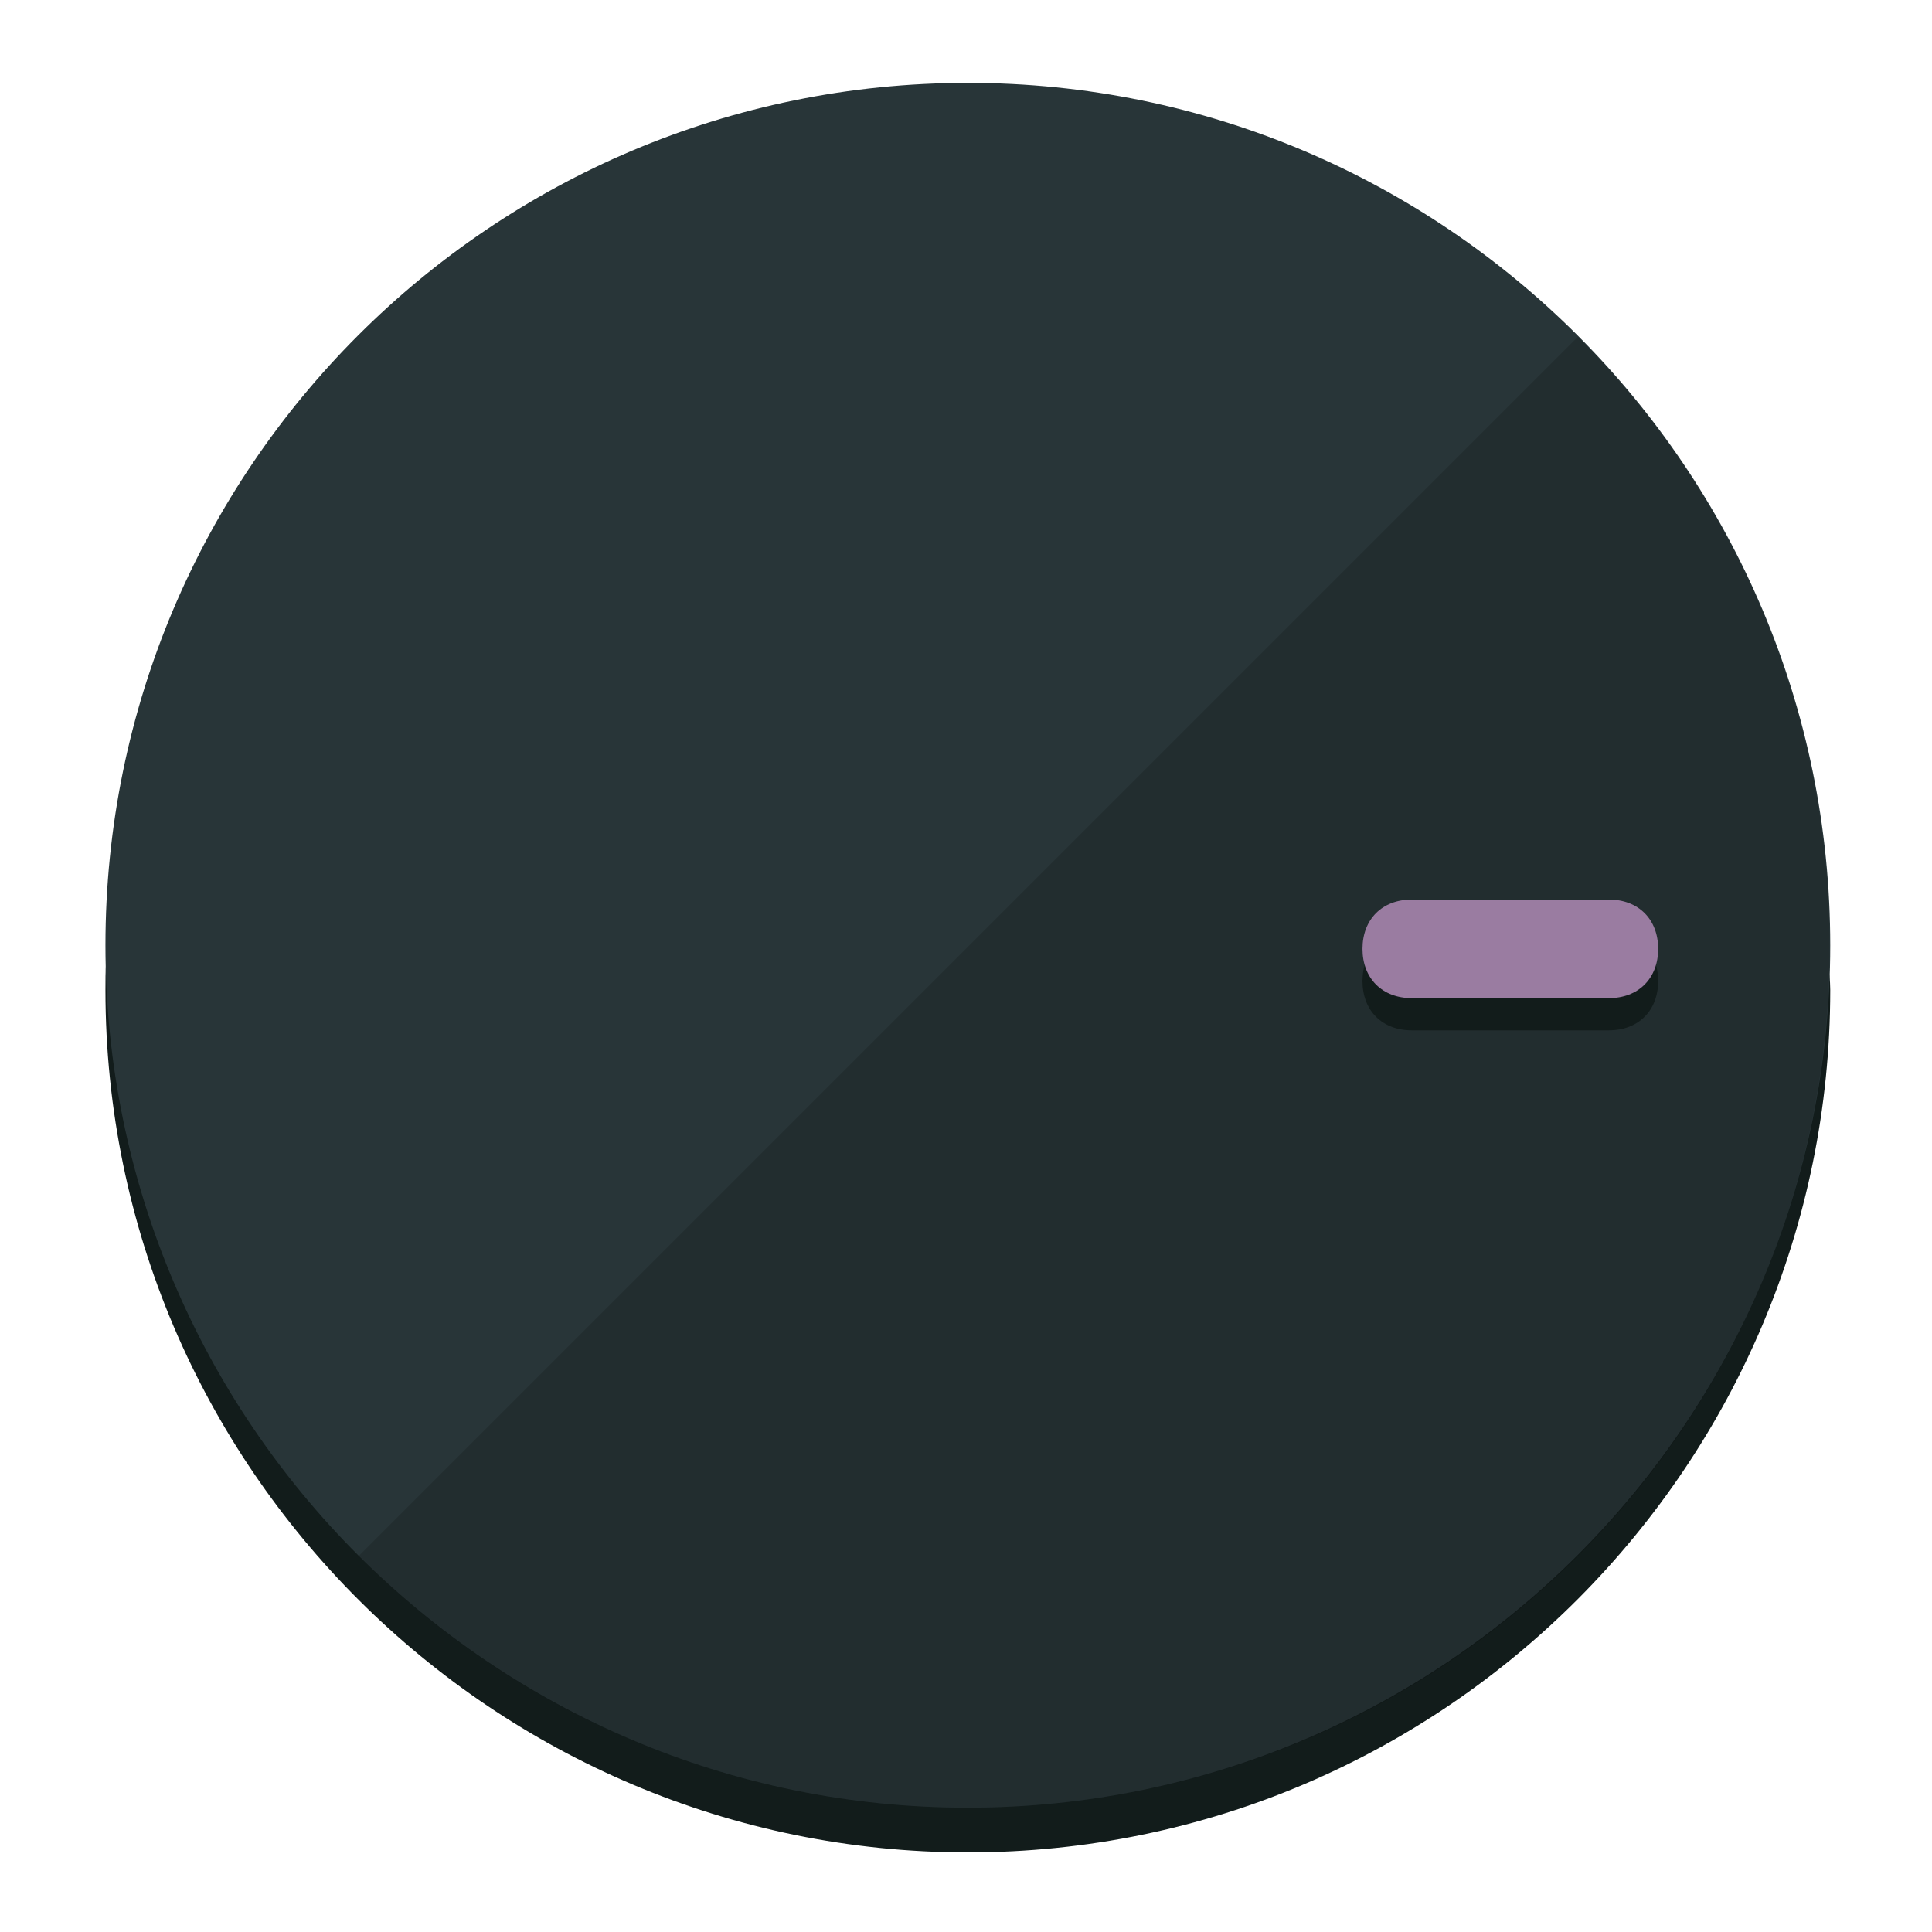
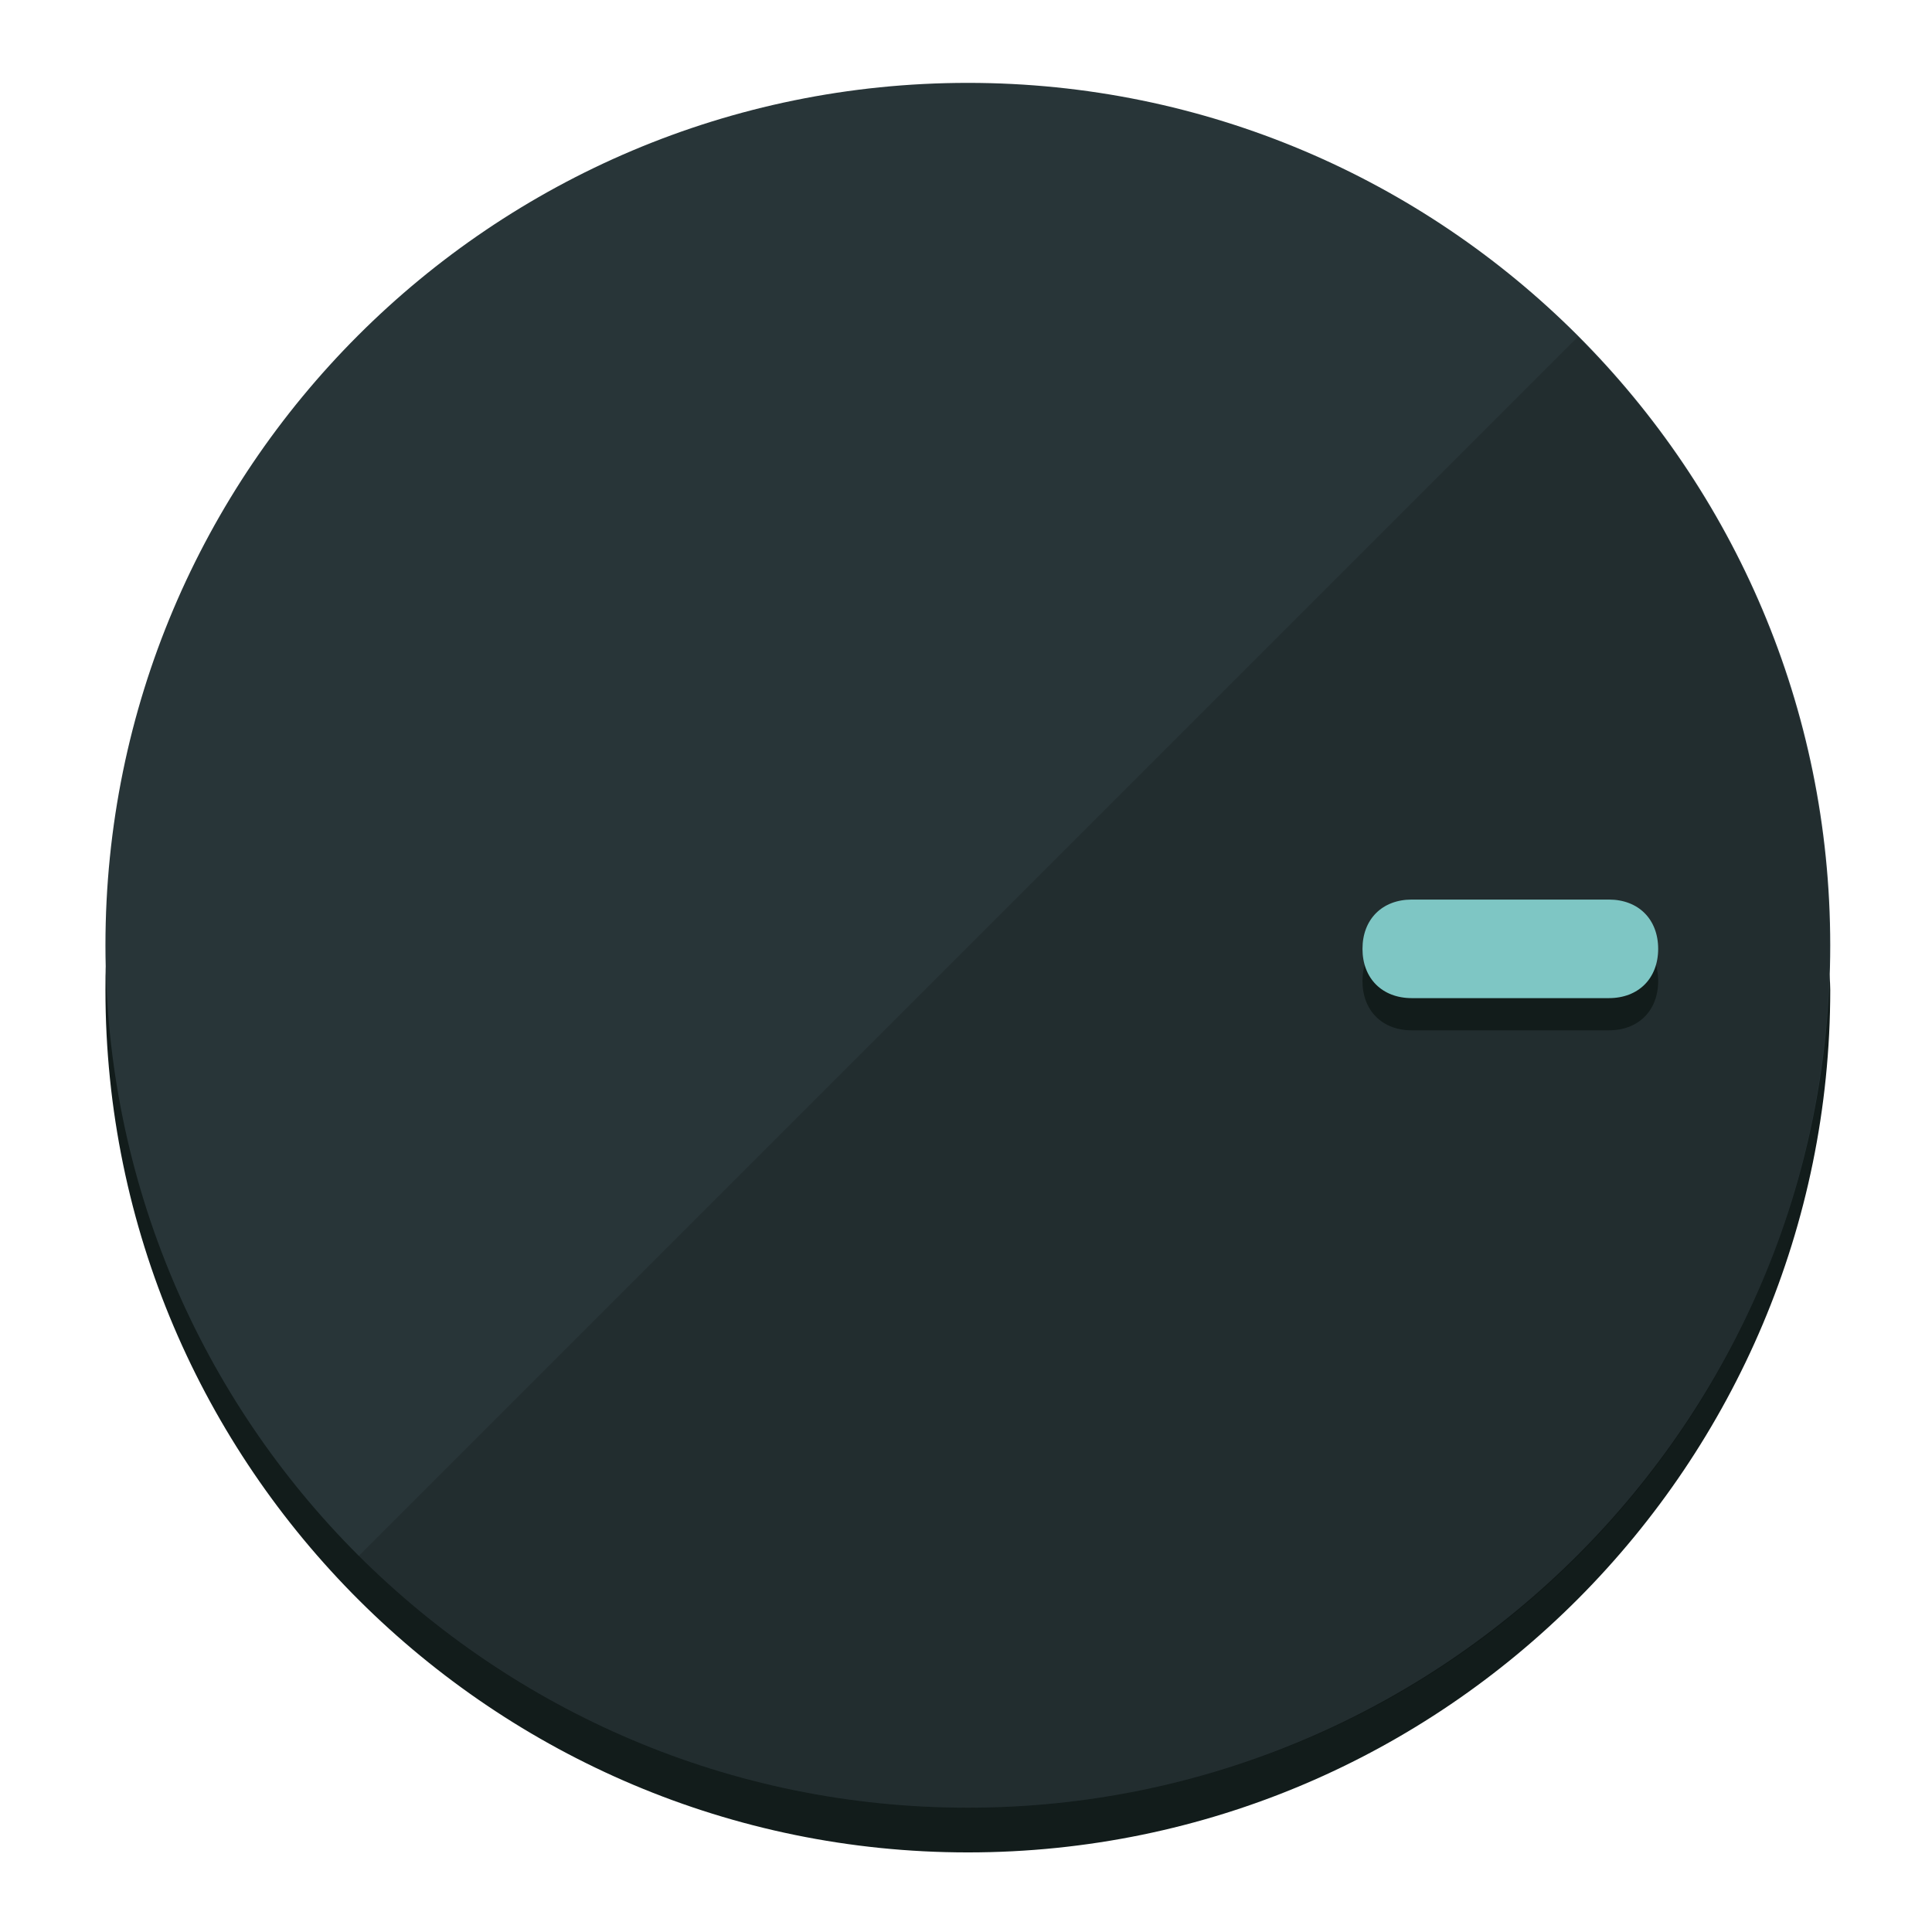
<svg xmlns="http://www.w3.org/2000/svg" height="120px" width="120px" version="1.1" id="Layer_1" viewBox="0 0 496.8 496.8" xml:space="preserve">
  <defs id="defs23" />
  <g id="g3158">
    <path style="display:inline;fill:#121c1b;fill-opacity:1;stroke-width:1.584" d="m 248.875,445.92 c 116.582,0 212.89,-91.238 220.493,-205.286 0,5.069 1.267,8.87 1.267,13.939 0,121.651 -98.842,221.76 -221.76,221.76 -121.651,0 -221.76,-98.842 -221.76,-221.76 0,-5.069 0,-8.87 1.267,-13.939 7.603,114.048 103.91,205.286 220.493,205.286 z" id="path8" />
    <circle style="display:inline;fill:#283538;fill-opacity:1;stroke-width:1.584" cx="248.875" cy="243.071" r="221.76" id="circle12" />
    <path style="display:inline;fill:#000000;fill-opacity:0.154;stroke-width:1.587" d="m 405.744,86.606 c 86.308,86.308 86.308,227.193 0,313.5 -86.308,86.308 -227.193,86.308 -313.5,0" id="path14" />
  </g>
  <g id="g3198">
    <circle style="display:none;fill:#000000;fill-opacity:0;stroke-width:1.584" cx="243.582" cy="-248.467" r="221.76" id="circle12-3" transform="rotate(90)" />
    <path style="display:inline;fill:#121c1b;fill-opacity:1;stroke-width:1.584" d="m 363.026,264.942 c -7.603,0 -12.672,-5.069 -12.672,-12.672 v 0 c 0,-7.603 5.069,-12.672 12.672,-12.672 h 50.688 c 7.603,0 12.672,5.069 12.672,12.672 v 0 c 0,7.603 -5.069,12.672 -12.672,12.672 z" id="path3789" />
-     <path style="display:inline;fill:#9A7CA1;stroke-width:1.584" d="m 363.026,256.662 c -7.603,0 -12.672,-5.069 -12.672,-12.672 v 0 c 0,-7.603 5.069,-12.672 12.672,-12.672 h 50.688 c 7.603,0 12.672,5.069 12.672,12.672 v 0 c 0,7.603 -5.069,12.672 -12.672,12.672 z" id="path915" />
+     <path style="display:inline;fill:#7EC6C4;stroke-width:1.584" d="m 363.026,256.662 c -7.603,0 -12.672,-5.069 -12.672,-12.672 v 0 c 0,-7.603 5.069,-12.672 12.672,-12.672 h 50.688 c 7.603,0 12.672,5.069 12.672,12.672 v 0 c 0,7.603 -5.069,12.672 -12.672,12.672 z" id="path915" />
  </g>
</svg>
